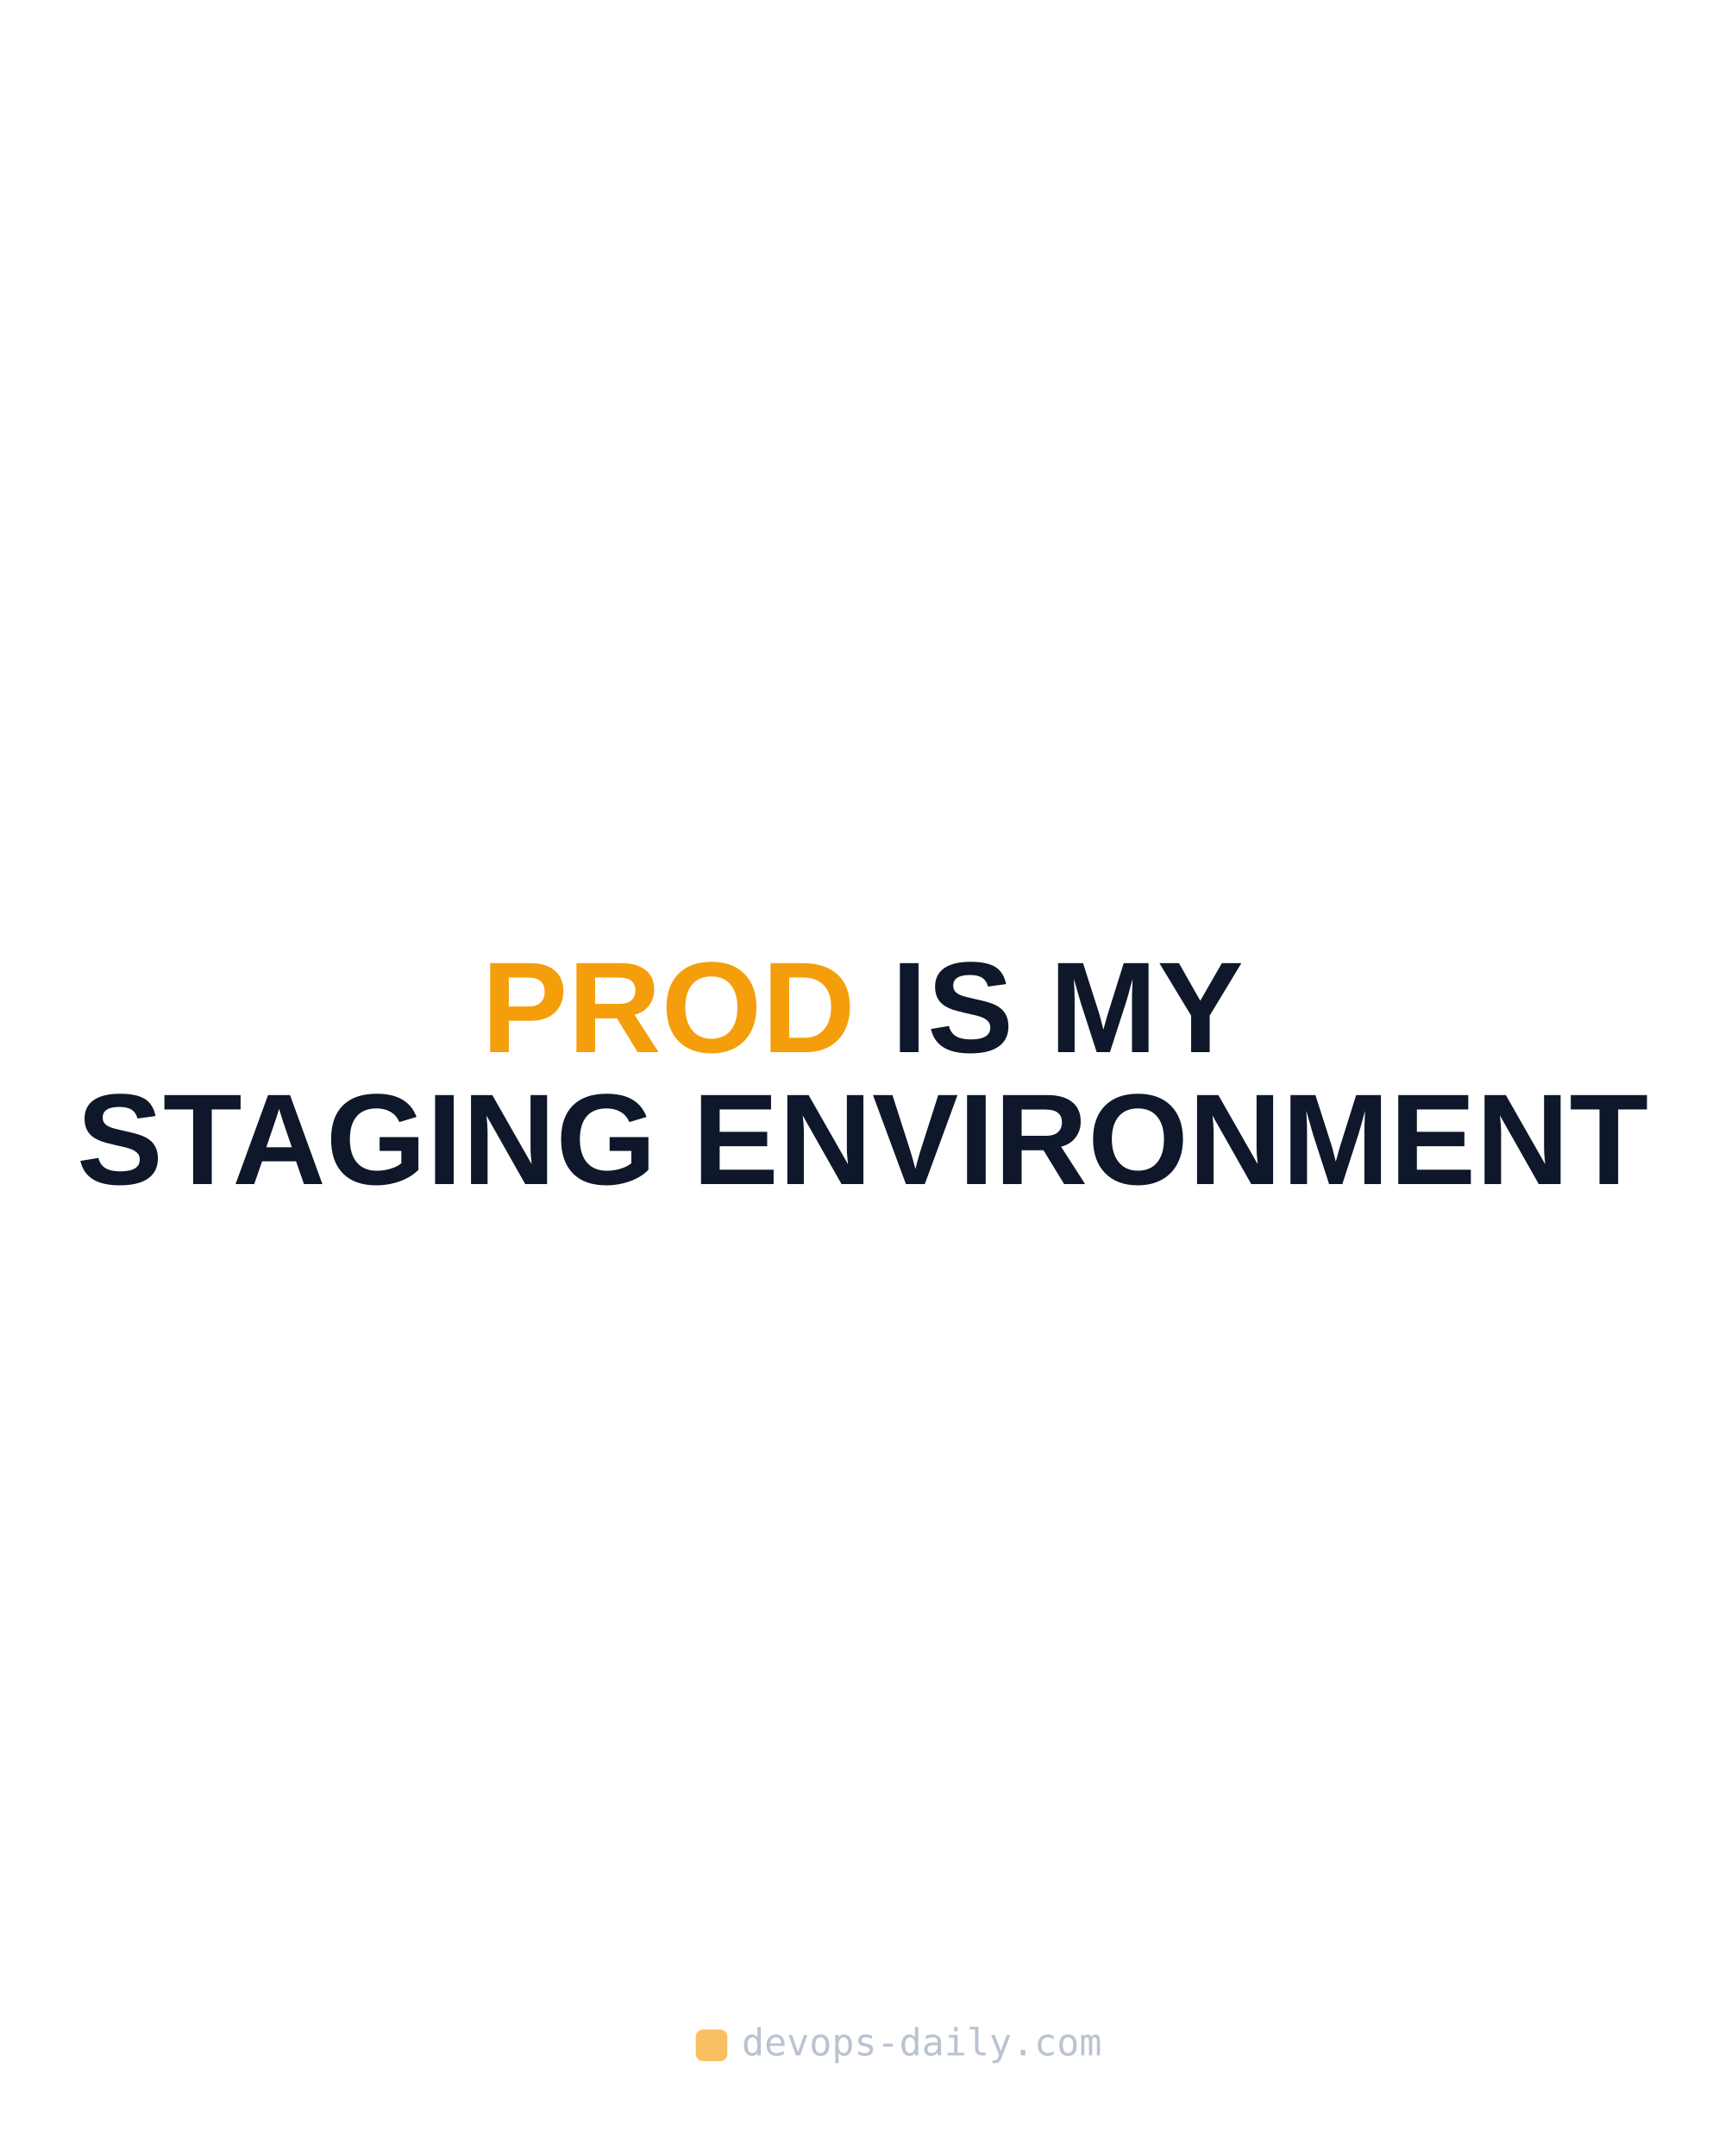
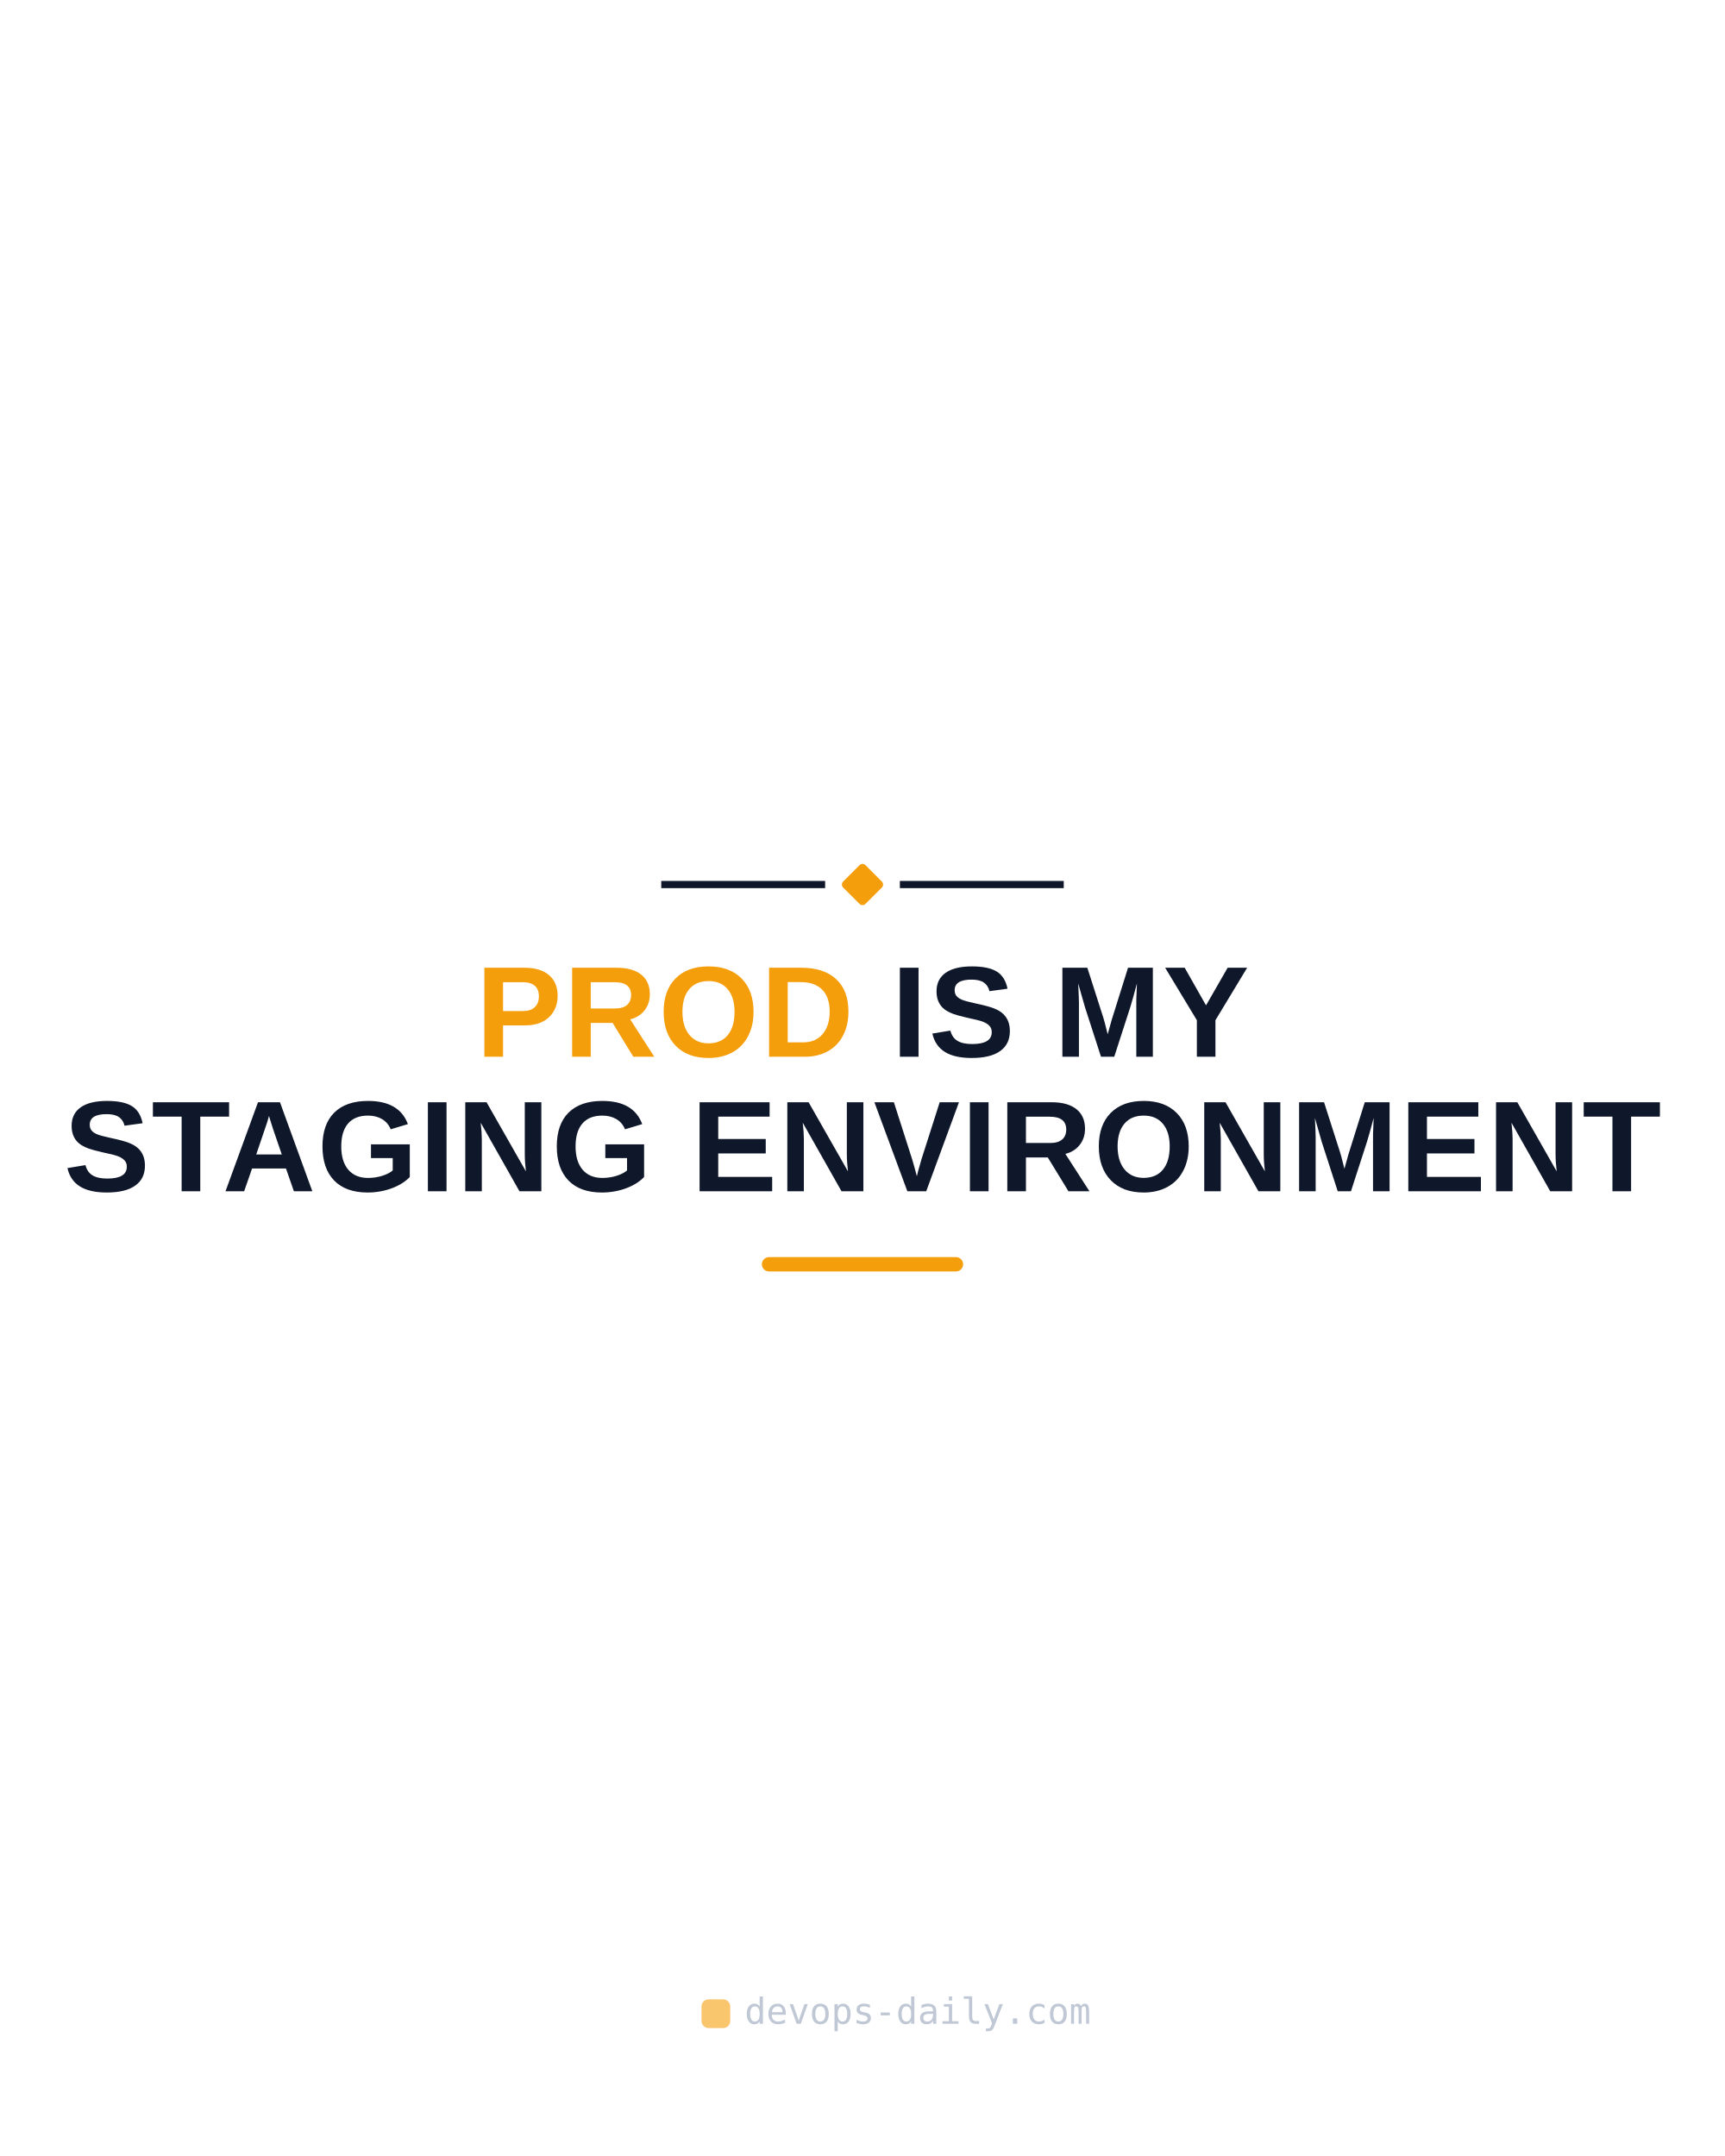
<svg xmlns="http://www.w3.org/2000/svg" width="1200" height="1500" viewBox="0 0 1200 1500">
-   <text x="600" y="732" text-anchor="middle" font-family="Arial, Helvetica, sans-serif" font-weight="800" font-size="90" fill="#0f172a">
+   <g>
+     <line x1="460" y1="615.4" x2="574" y2="615.4" stroke="#0f172a" stroke-width="5" />
+     <rect x="589" y="604.4" width="22" height="22" rx="3" transform="rotate(45 600 615.4)" fill="#f59e0b" />
+     <line x1="626" y1="615.4" x2="740" y2="615.4" stroke="#0f172a" stroke-width="5" />
+   </g>
+   <text x="600" y="735.2" text-anchor="middle" font-family="Arial, Helvetica, sans-serif" font-weight="800" font-size="90" letter-spacing="1" fill="#0f172a">
    <tspan fill="#f59e0b">PROD</tspan> IS MY</text>
-   <text x="600" y="823.8" text-anchor="middle" font-family="Arial, Helvetica, sans-serif" font-weight="800" font-size="90" fill="#0f172a">STAGING ENVIRONMENT</text>
-   <g opacity="0.65">
-     <rect x="484" y="1412" width="22" height="22" rx="5" fill="#f59e0b" />
-     <text x="516" y="1430" font-family="monospace" font-size="26" fill="#94a3b8">devops-daily.com</text>
+   <text x="600" y="828.8" text-anchor="middle" font-family="Arial, Helvetica, sans-serif" font-weight="800" font-size="90" letter-spacing="1" fill="#0f172a">STAGING ENVIRONMENT</text>
+   <rect x="530" y="874.6" width="140" height="10" rx="5" fill="#f59e0b" />
+   <g opacity="0.6">
+     <rect x="488" y="1391" width="20" height="20" rx="5" fill="#f59e0b" />
+     <text x="518" y="1408" font-family="monospace" font-size="25" fill="#94a3b8">devops-daily.com</text>
  </g>
</svg>
